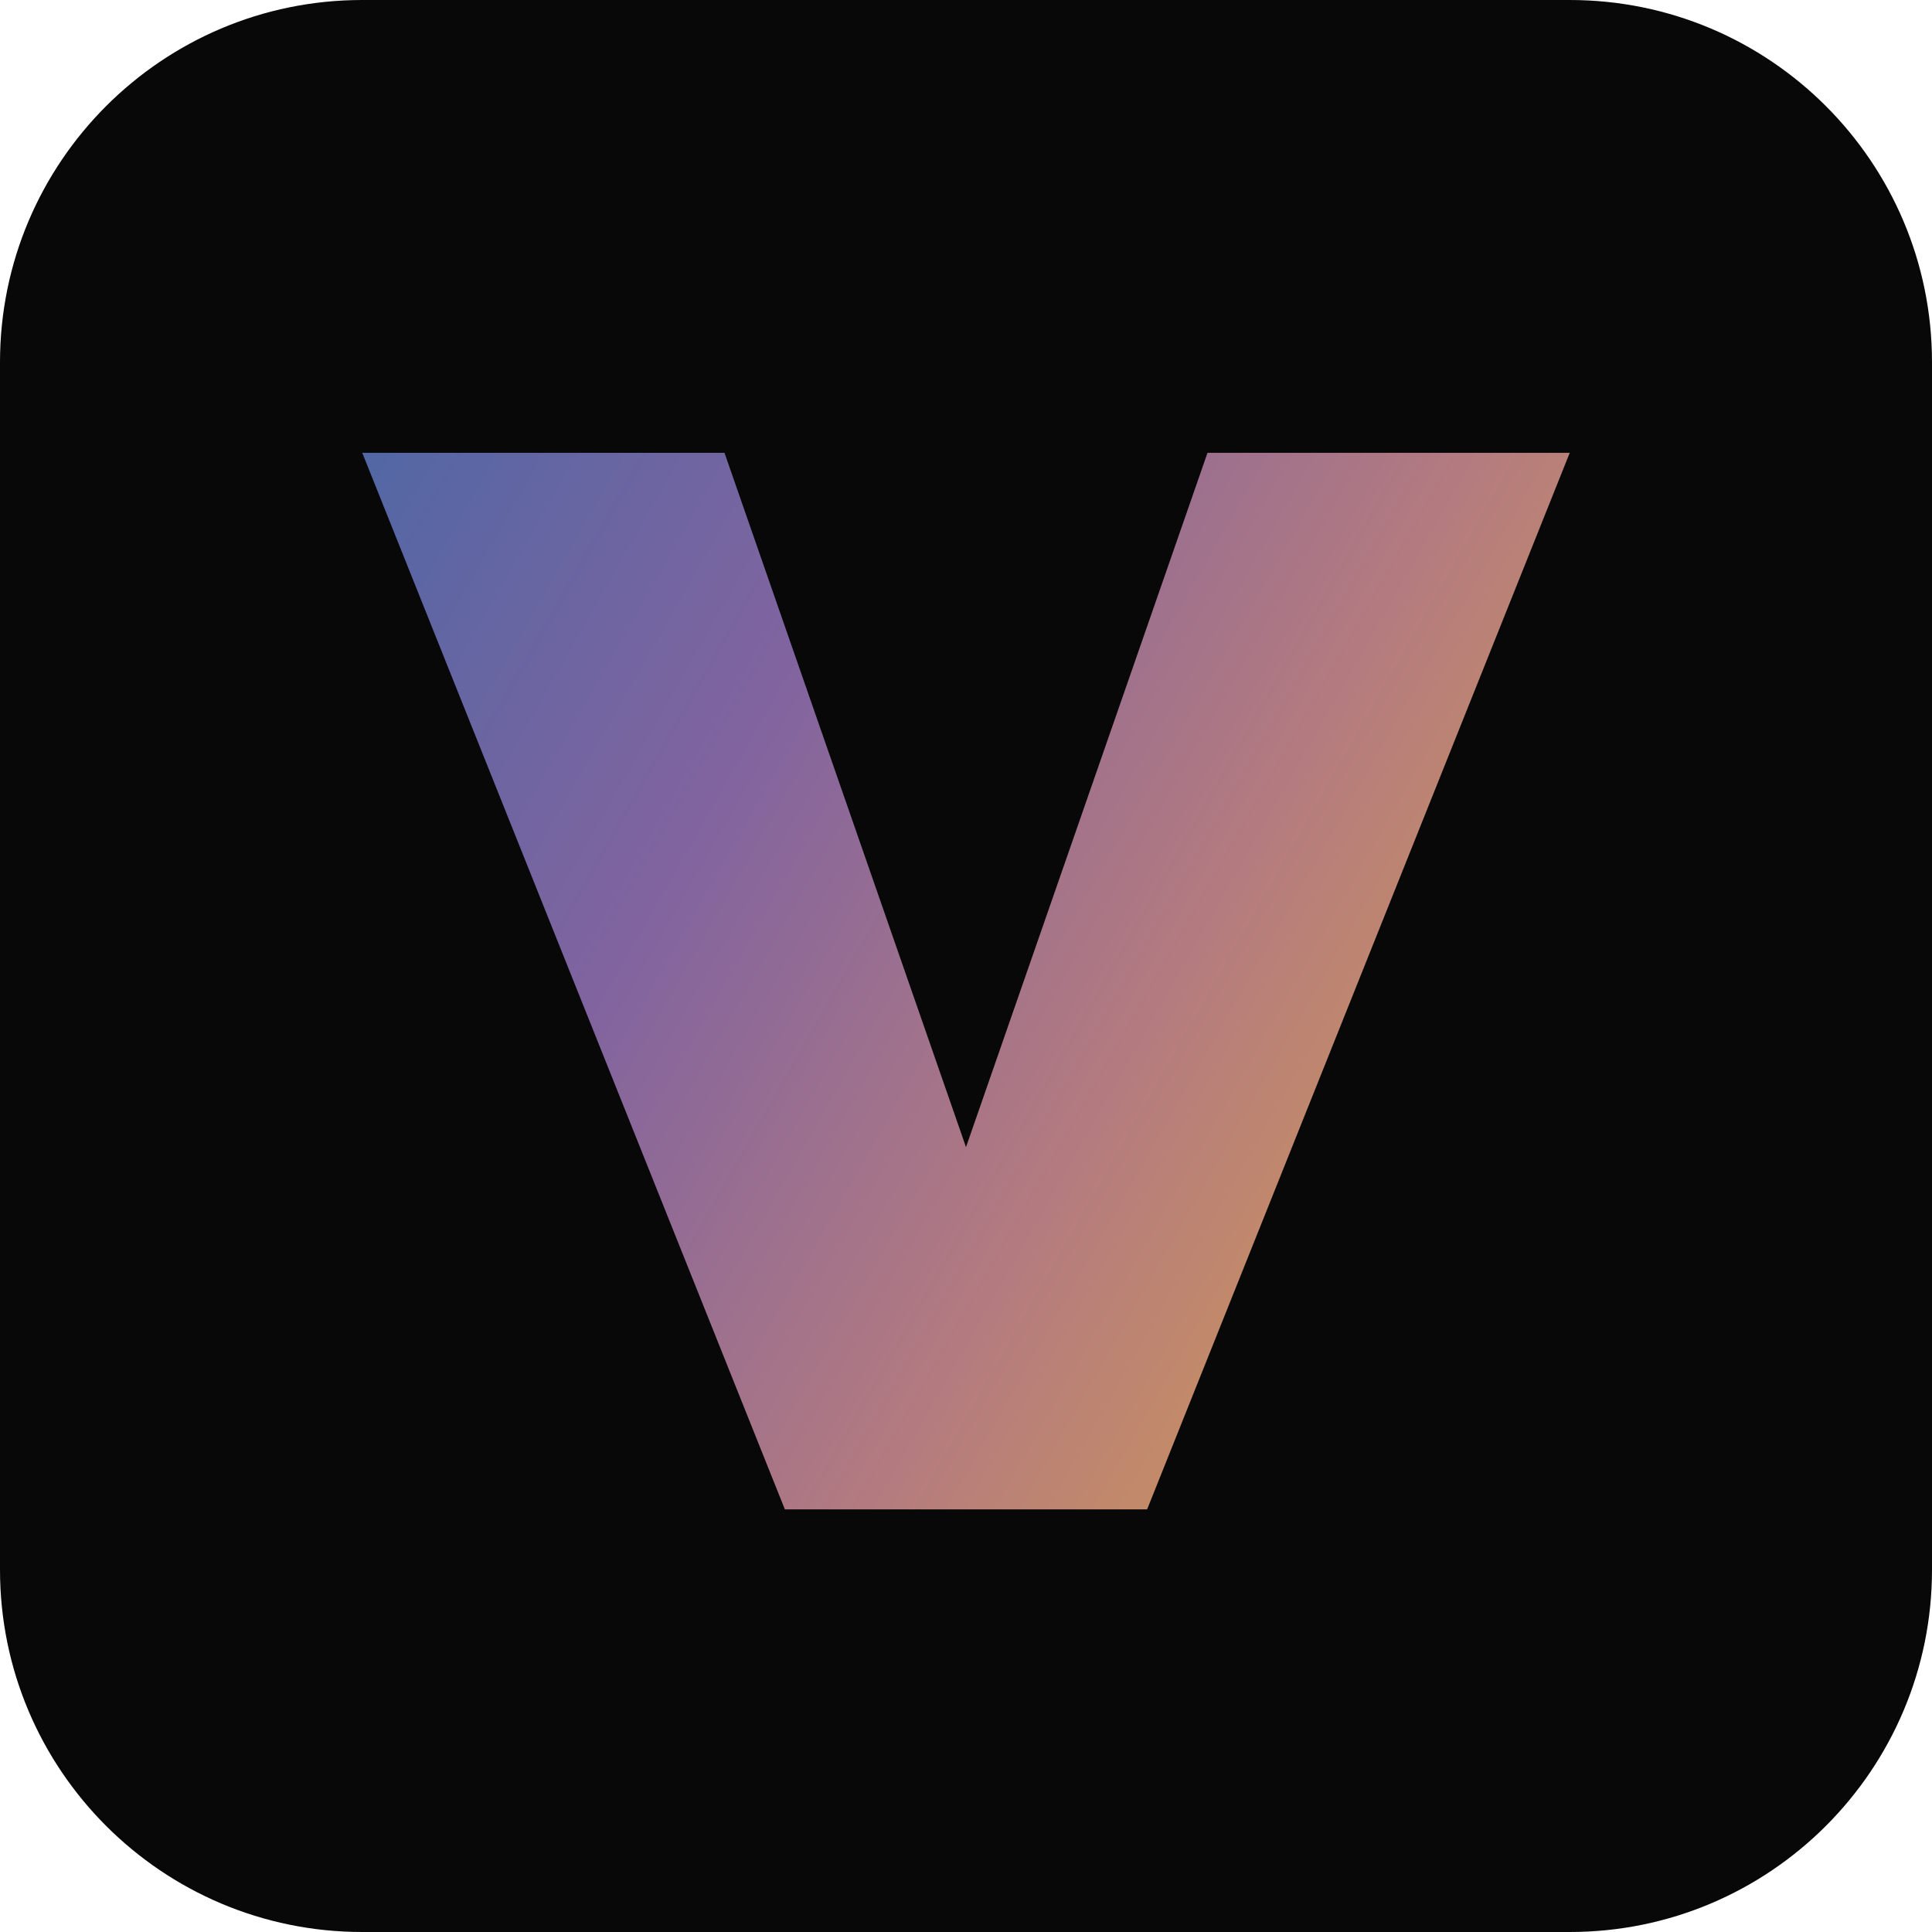
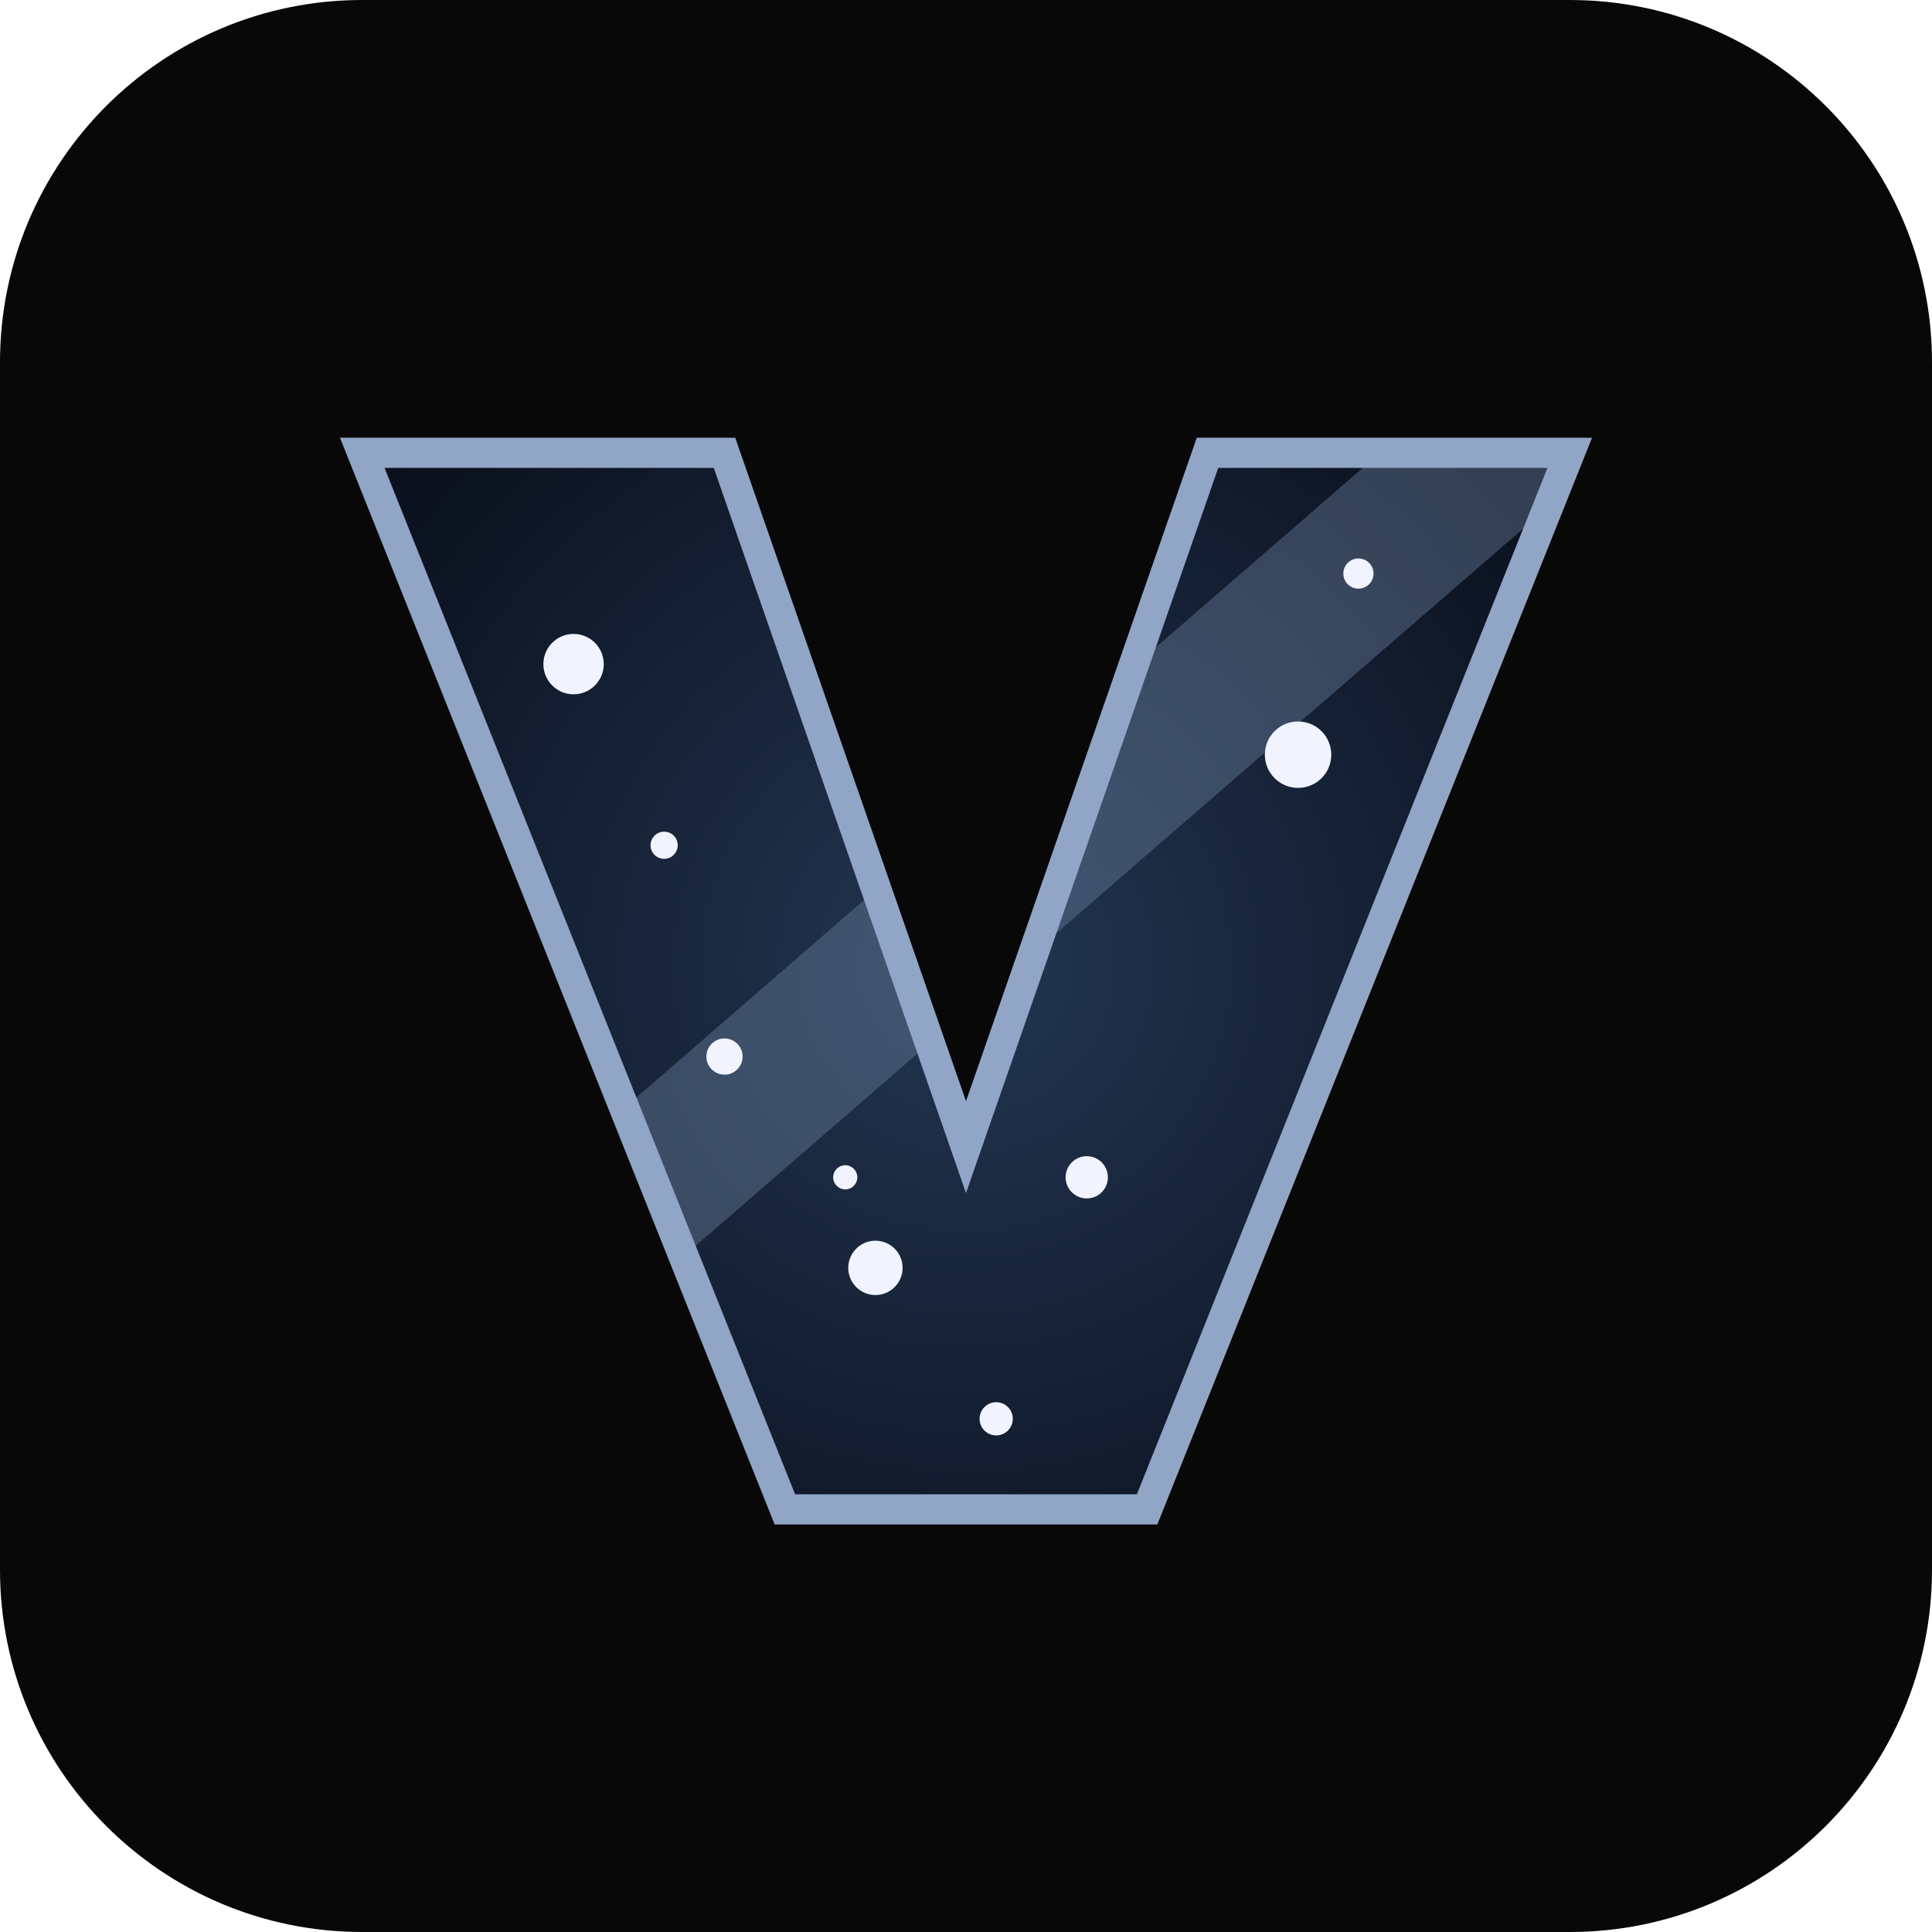
<svg xmlns="http://www.w3.org/2000/svg" viewBox="0 0 64 64">
  <defs>
-     <linearGradient id="nebula" x1="0" y1="0" x2="1" y2=".5">
-       <stop stop-color="#5267a5" />
-       <stop offset=".37" stop-color="#82649f" />
-       <stop offset=".72" stop-color="#b27a81" />
-       <stop offset="1" stop-color="#ca915f" />
-     </linearGradient>
+     <clipPath id="v">
+       <path d="m12 15 14 35h12l14-35H40l-8 23-8-23z" />
+     </clipPath>
+     <radialGradient id="night">
+       <stop stop-color="#233652" />
+       <stop offset="1" stop-color="#03050d" />
+     </radialGradient>
  </defs>
  <rect width="64" height="64" rx="12" fill="#080808" />
-   <path d="m12 15 14 35h12l14-35H40l-8 23-8-23z" fill="url(#nebula)" />
+   <g clip-path="url(#v)">
+     <rect width="64" height="64" fill="url(#night)" />
+     <path d="M8 51 53 12" stroke="#7187a5" stroke-opacity=".4" stroke-width="5" />
+     <g fill="#f1f4ff">
+       <circle cx="19" cy="22" r="1" />
+       <circle cx="24" cy="35" r=".6" />
+       <circle cx="29" cy="42" r=".9" />
+       <circle cx="33" cy="47" r=".55" />
+       <circle cx="43" cy="25" r="1.1" />
+       <circle cx="45" cy="19" r=".5" />
+       <circle cx="36" cy="39" r=".7" />
+       <circle cx="28" cy="39" r=".4" />
+       <circle cx="22" cy="28" r=".45" />
+     </g>
+   </g>
+   <path d="m12 15 14 35h12l14-35H40l-8 23-8-23z" fill="none" stroke="#91a5c7" stroke-width="1" />
</svg>
